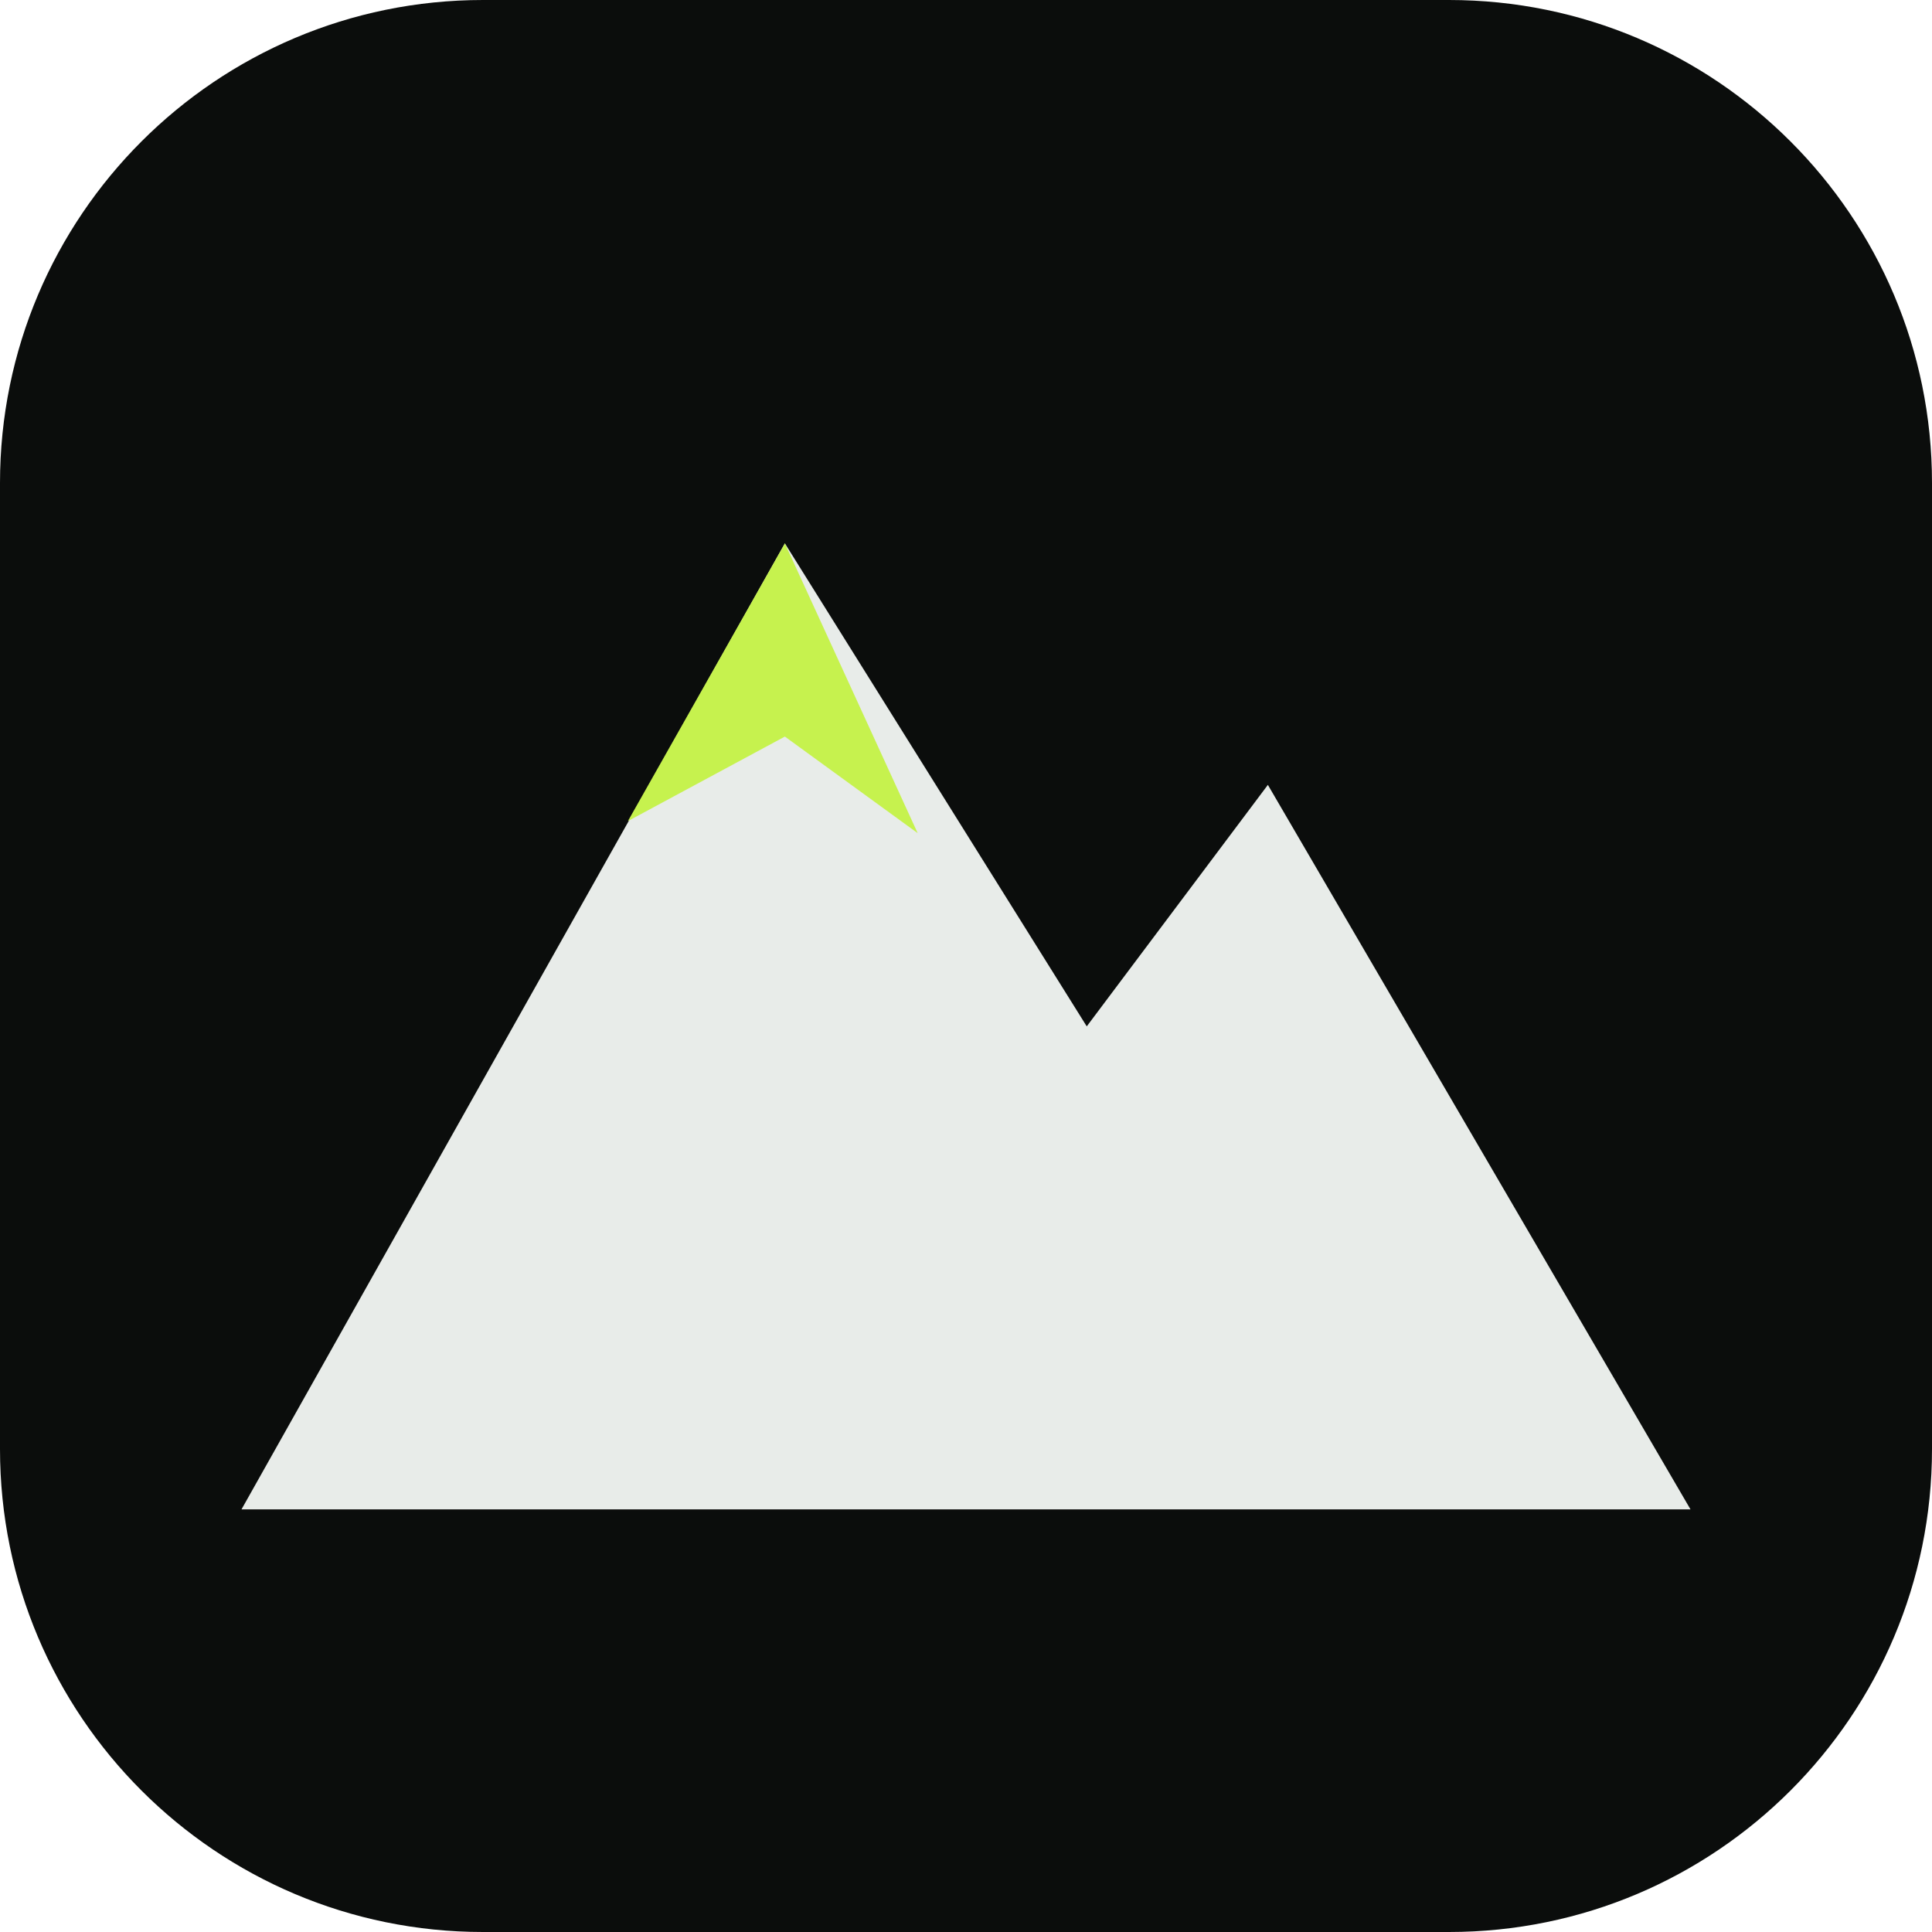
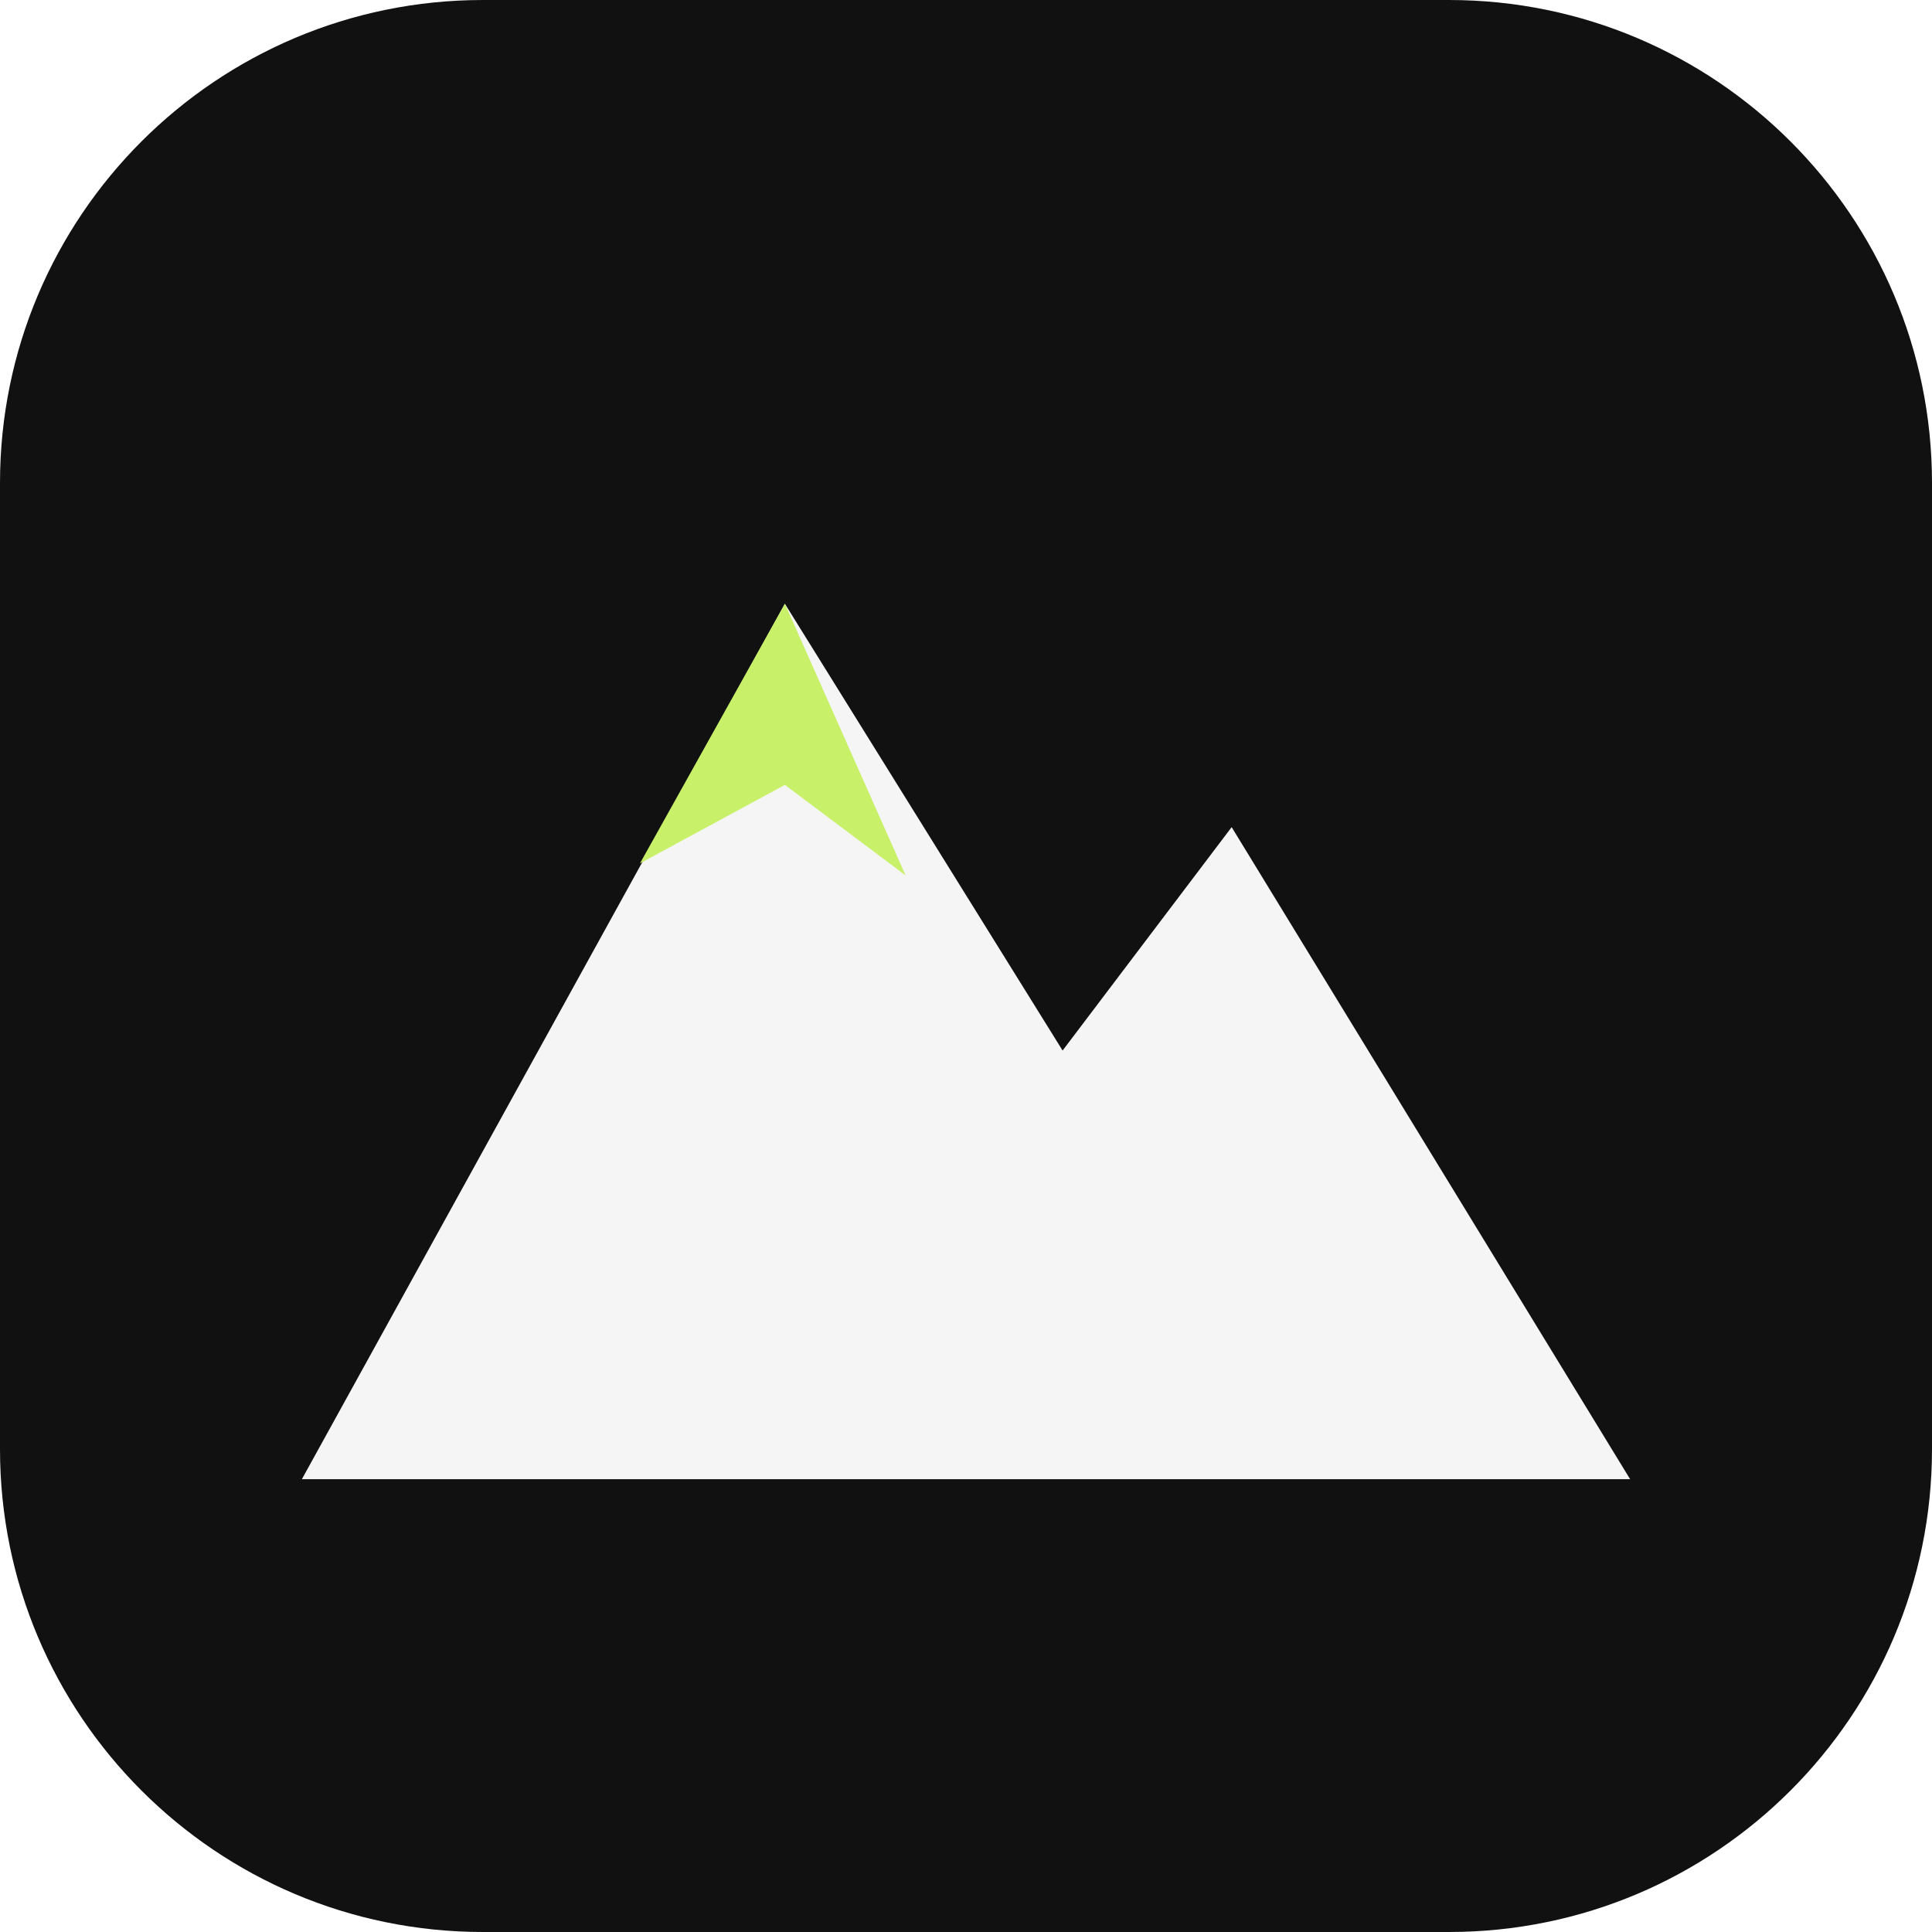
<svg xmlns="http://www.w3.org/2000/svg" viewBox="0 0 32 32">
-   <rect width="32" height="32" rx="8" fill="#0b0d0c" />
-   <path d="M4 25 13 9l5 8 3-4 7 12z" fill="#e8ece9" />
-   <path d="M13 9l-2.6 4.6 2.6-1.4 2.2 1.6z" fill="#c6f24e" />
+   <rect width="32" height="32" rx="8" fill="#111" />
+   <path d="M5 24.5 13 10l4.6 7.4 2.8-3.7 6.6 10.8z" fill="#f5f5f5" />
+   <path d="M13 10l-2.4 4.3 2.4-1.3 2 1.5z" fill="#c8f169" />
</svg>
